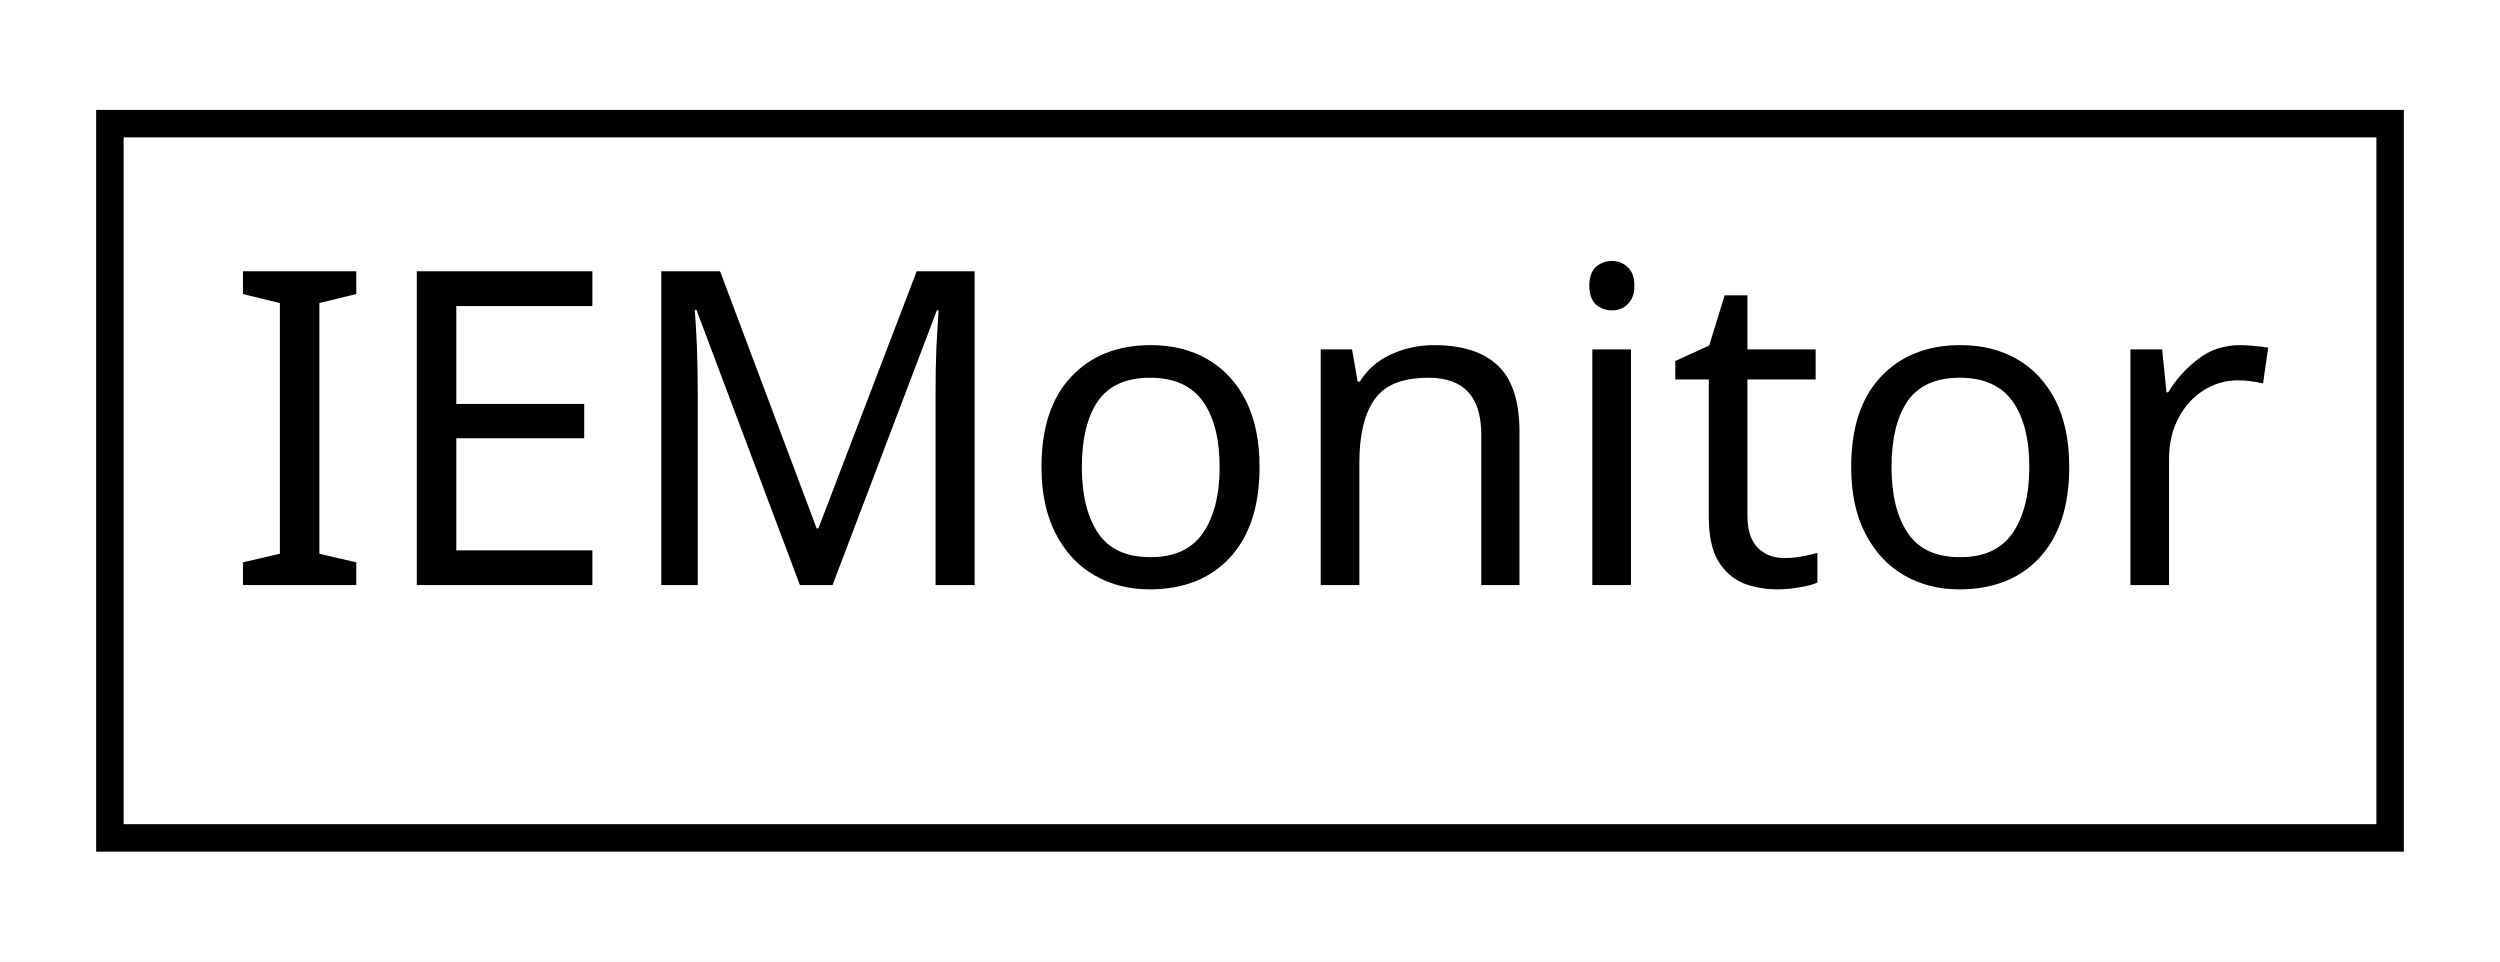
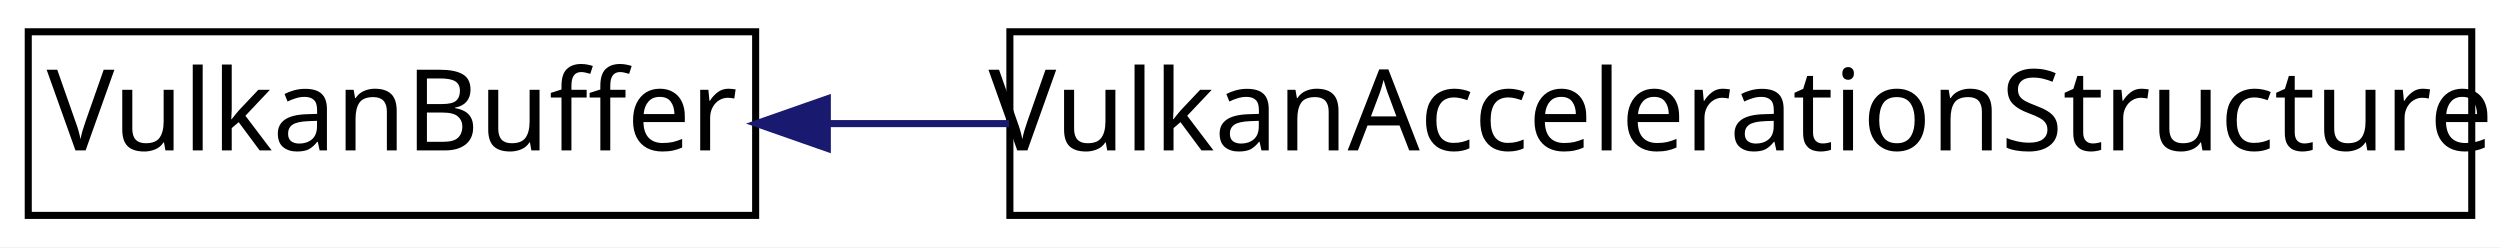
- <svg xmlns="http://www.w3.org/2000/svg" xmlns:xlink="http://www.w3.org/1999/xlink" width="91pt" height="35pt" viewBox="0.00 0.00 91.00 35.00">
+ <svg xmlns="http://www.w3.org/2000/svg" xmlns:xlink="http://www.w3.org/1999/xlink" width="354pt" height="35pt" viewBox="0.00 0.00 354.00 35.00">
  <g id="graph0" class="graph" transform="scale(1 1) rotate(0) translate(4 31)">
-     <polygon fill="white" stroke="transparent" points="-4,4 -4,-31 87,-31 87,4 -4,4" />
+     <polygon fill="white" stroke="transparent" points="-4,4 -4,-31 350,-31 350,4 -4,4" />
    <g id="node1" class="node">
      <g id="a_node1">
-         <a xlink:href="class_i_e_monitor.html" target="_top" xlink:title=" ">
-           <polygon fill="white" stroke="black" points="0,-0.5 0,-26.5 83,-26.5 83,-0.5 0,-0.5" />
-           <text text-anchor="middle" x="41.5" y="-9.7" font-family="Source Sans Pro" font-size="16.00">IEMonitor</text>
+         <a xlink:href="class_vulkan_buffer.html" target="_top" xlink:title=" ">
+           <polygon fill="white" stroke="black" points="0,-0.5 0,-26.5 103,-26.5 103,-0.5 0,-0.5" />
+           <text text-anchor="middle" x="51.5" y="-9.7" font-family="Source Sans Pro" font-size="16.00">VulkanBuffer</text>
        </a>
      </g>
    </g>
+     <g id="node2" class="node">
+       <g id="a_node2">
+         <a xlink:href="class_vulkan_acceleration_structure.html" target="_top" xlink:title=" ">
+           <polygon fill="white" stroke="black" points="139,-0.5 139,-26.5 346,-26.5 346,-0.5 139,-0.5" />
+           <text text-anchor="middle" x="242.5" y="-9.7" font-family="Source Sans Pro" font-size="16.00">VulkanAccelerationStructure</text>
+         </a>
+       </g>
+     </g>
+     <g id="edge1" class="edge">
+       <path fill="none" stroke="midnightblue" d="M113.34,-13.5C121.56,-13.5 130.18,-13.5 138.89,-13.5" />
+       <polygon fill="midnightblue" stroke="midnightblue" points="113.15,-10 103.15,-13.5 113.15,-17 113.15,-10" />
+     </g>
  </g>
</svg>
